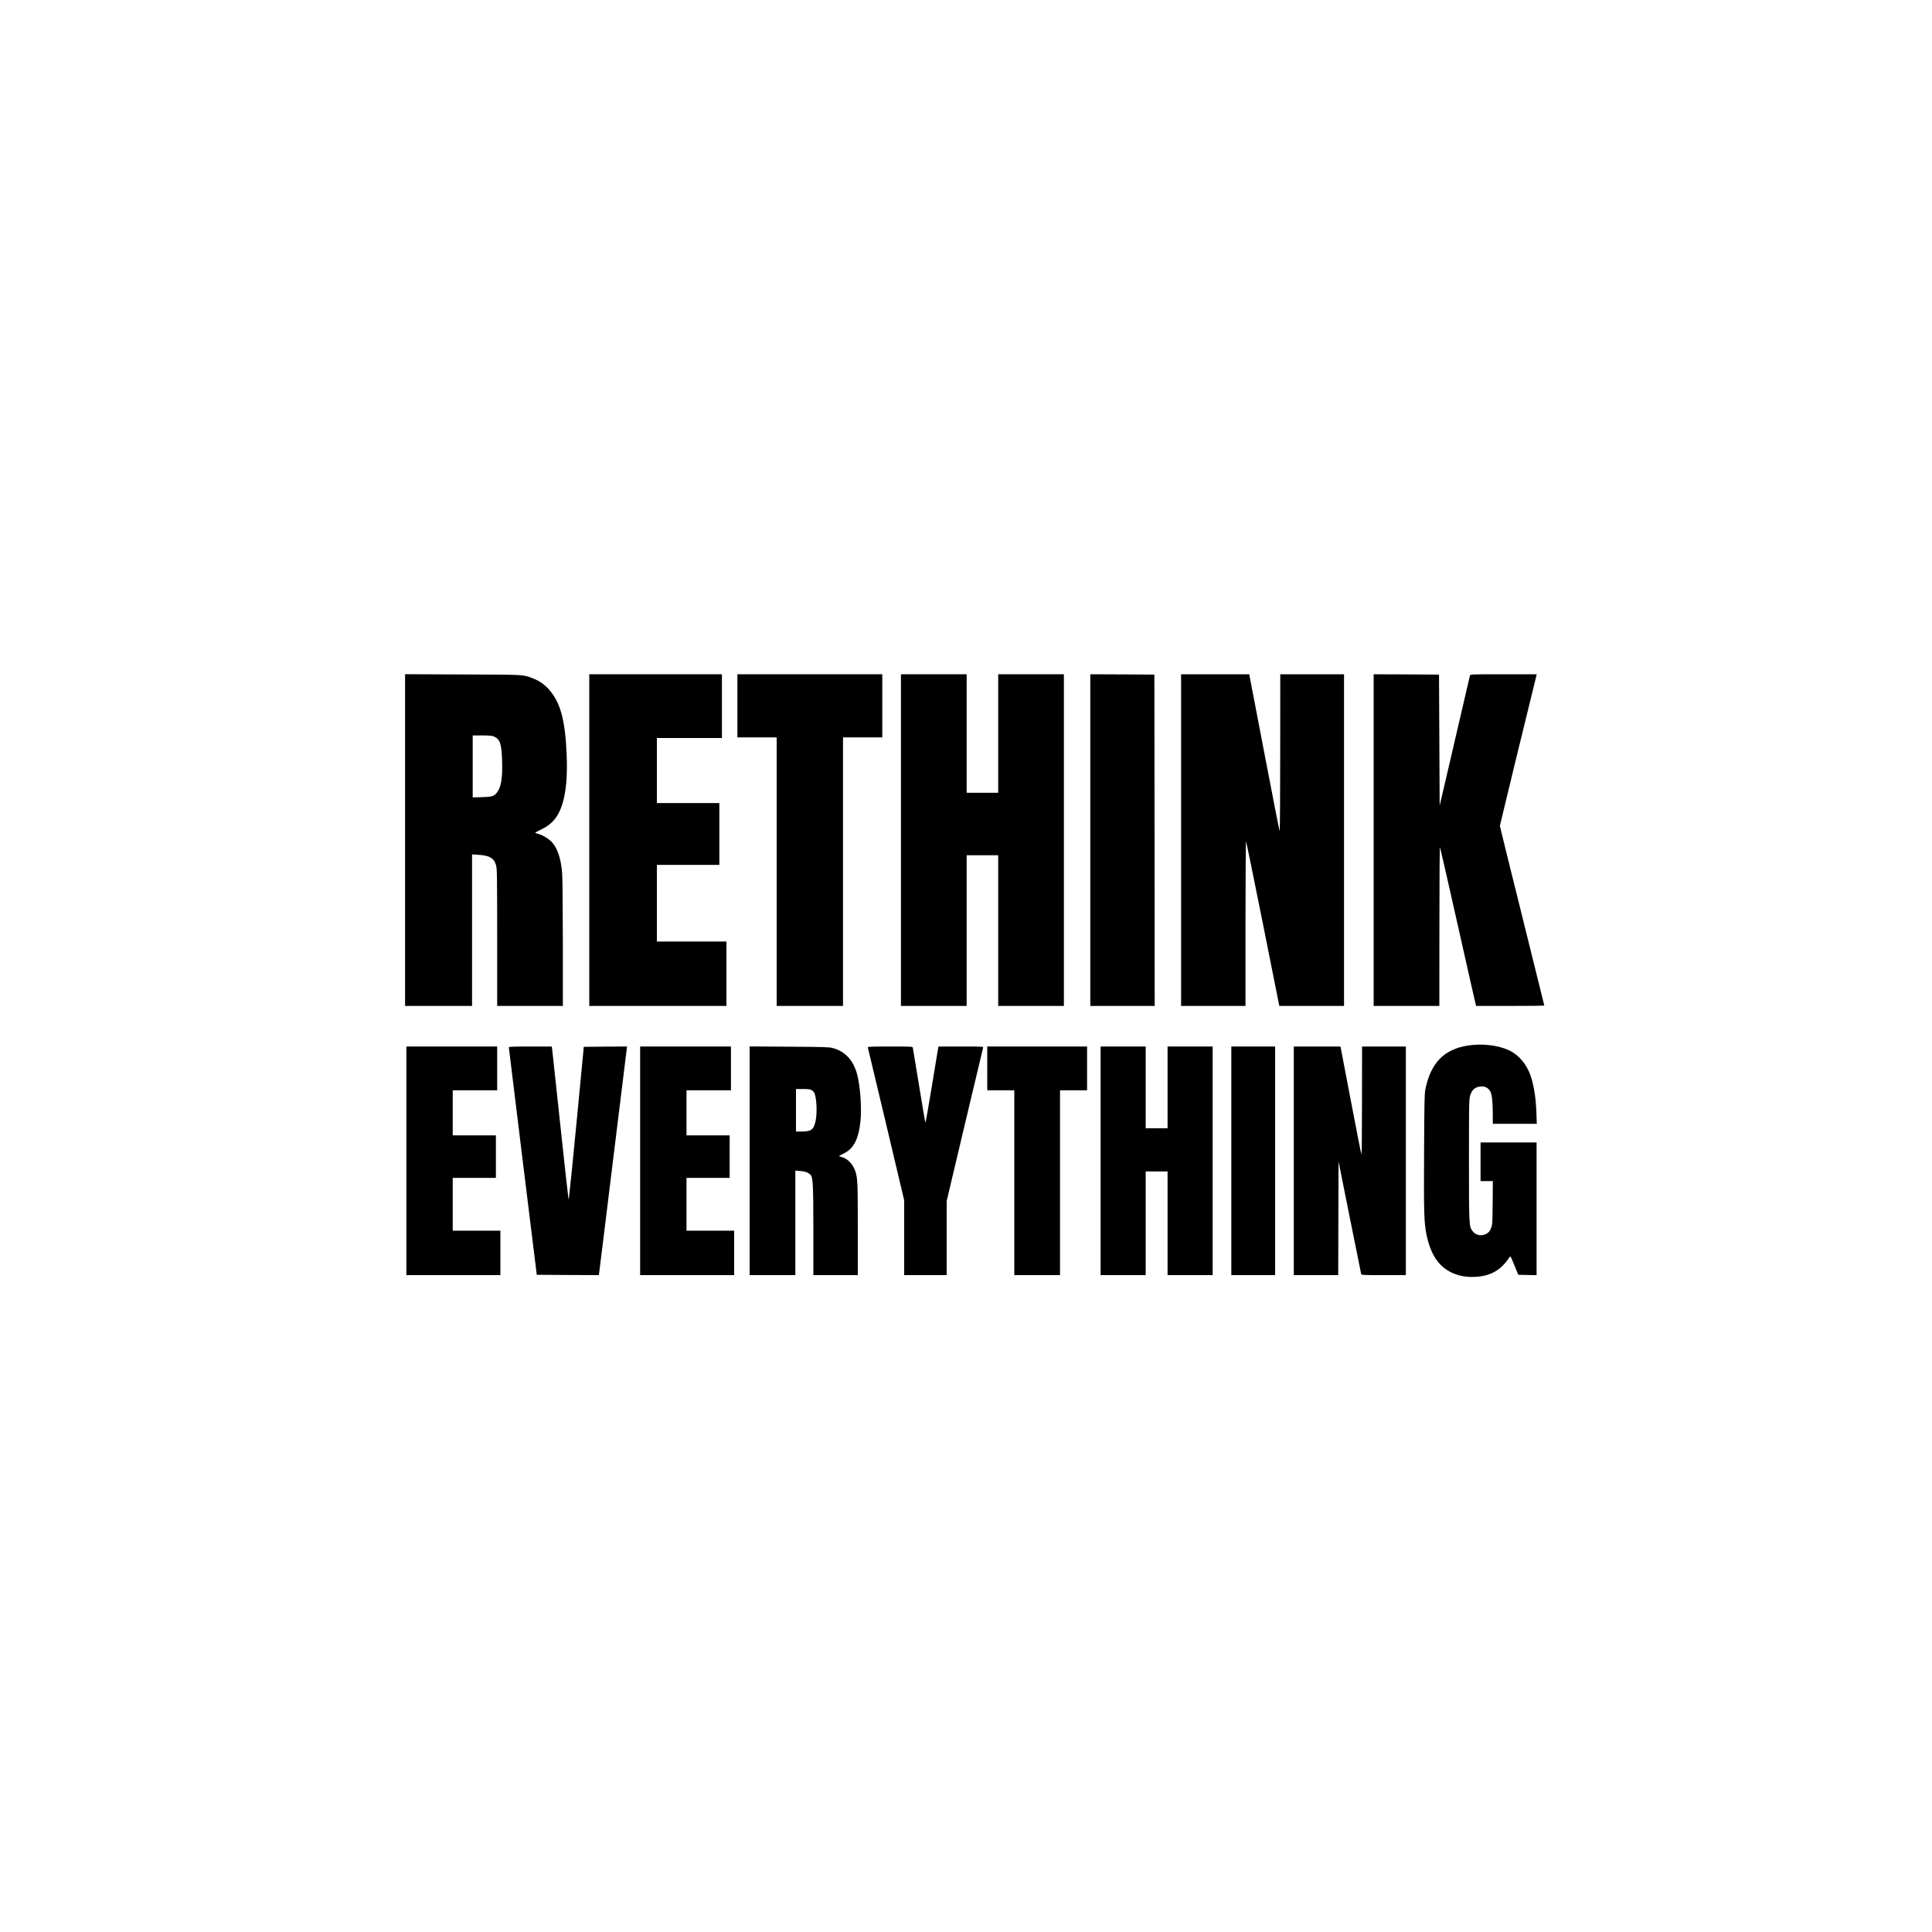
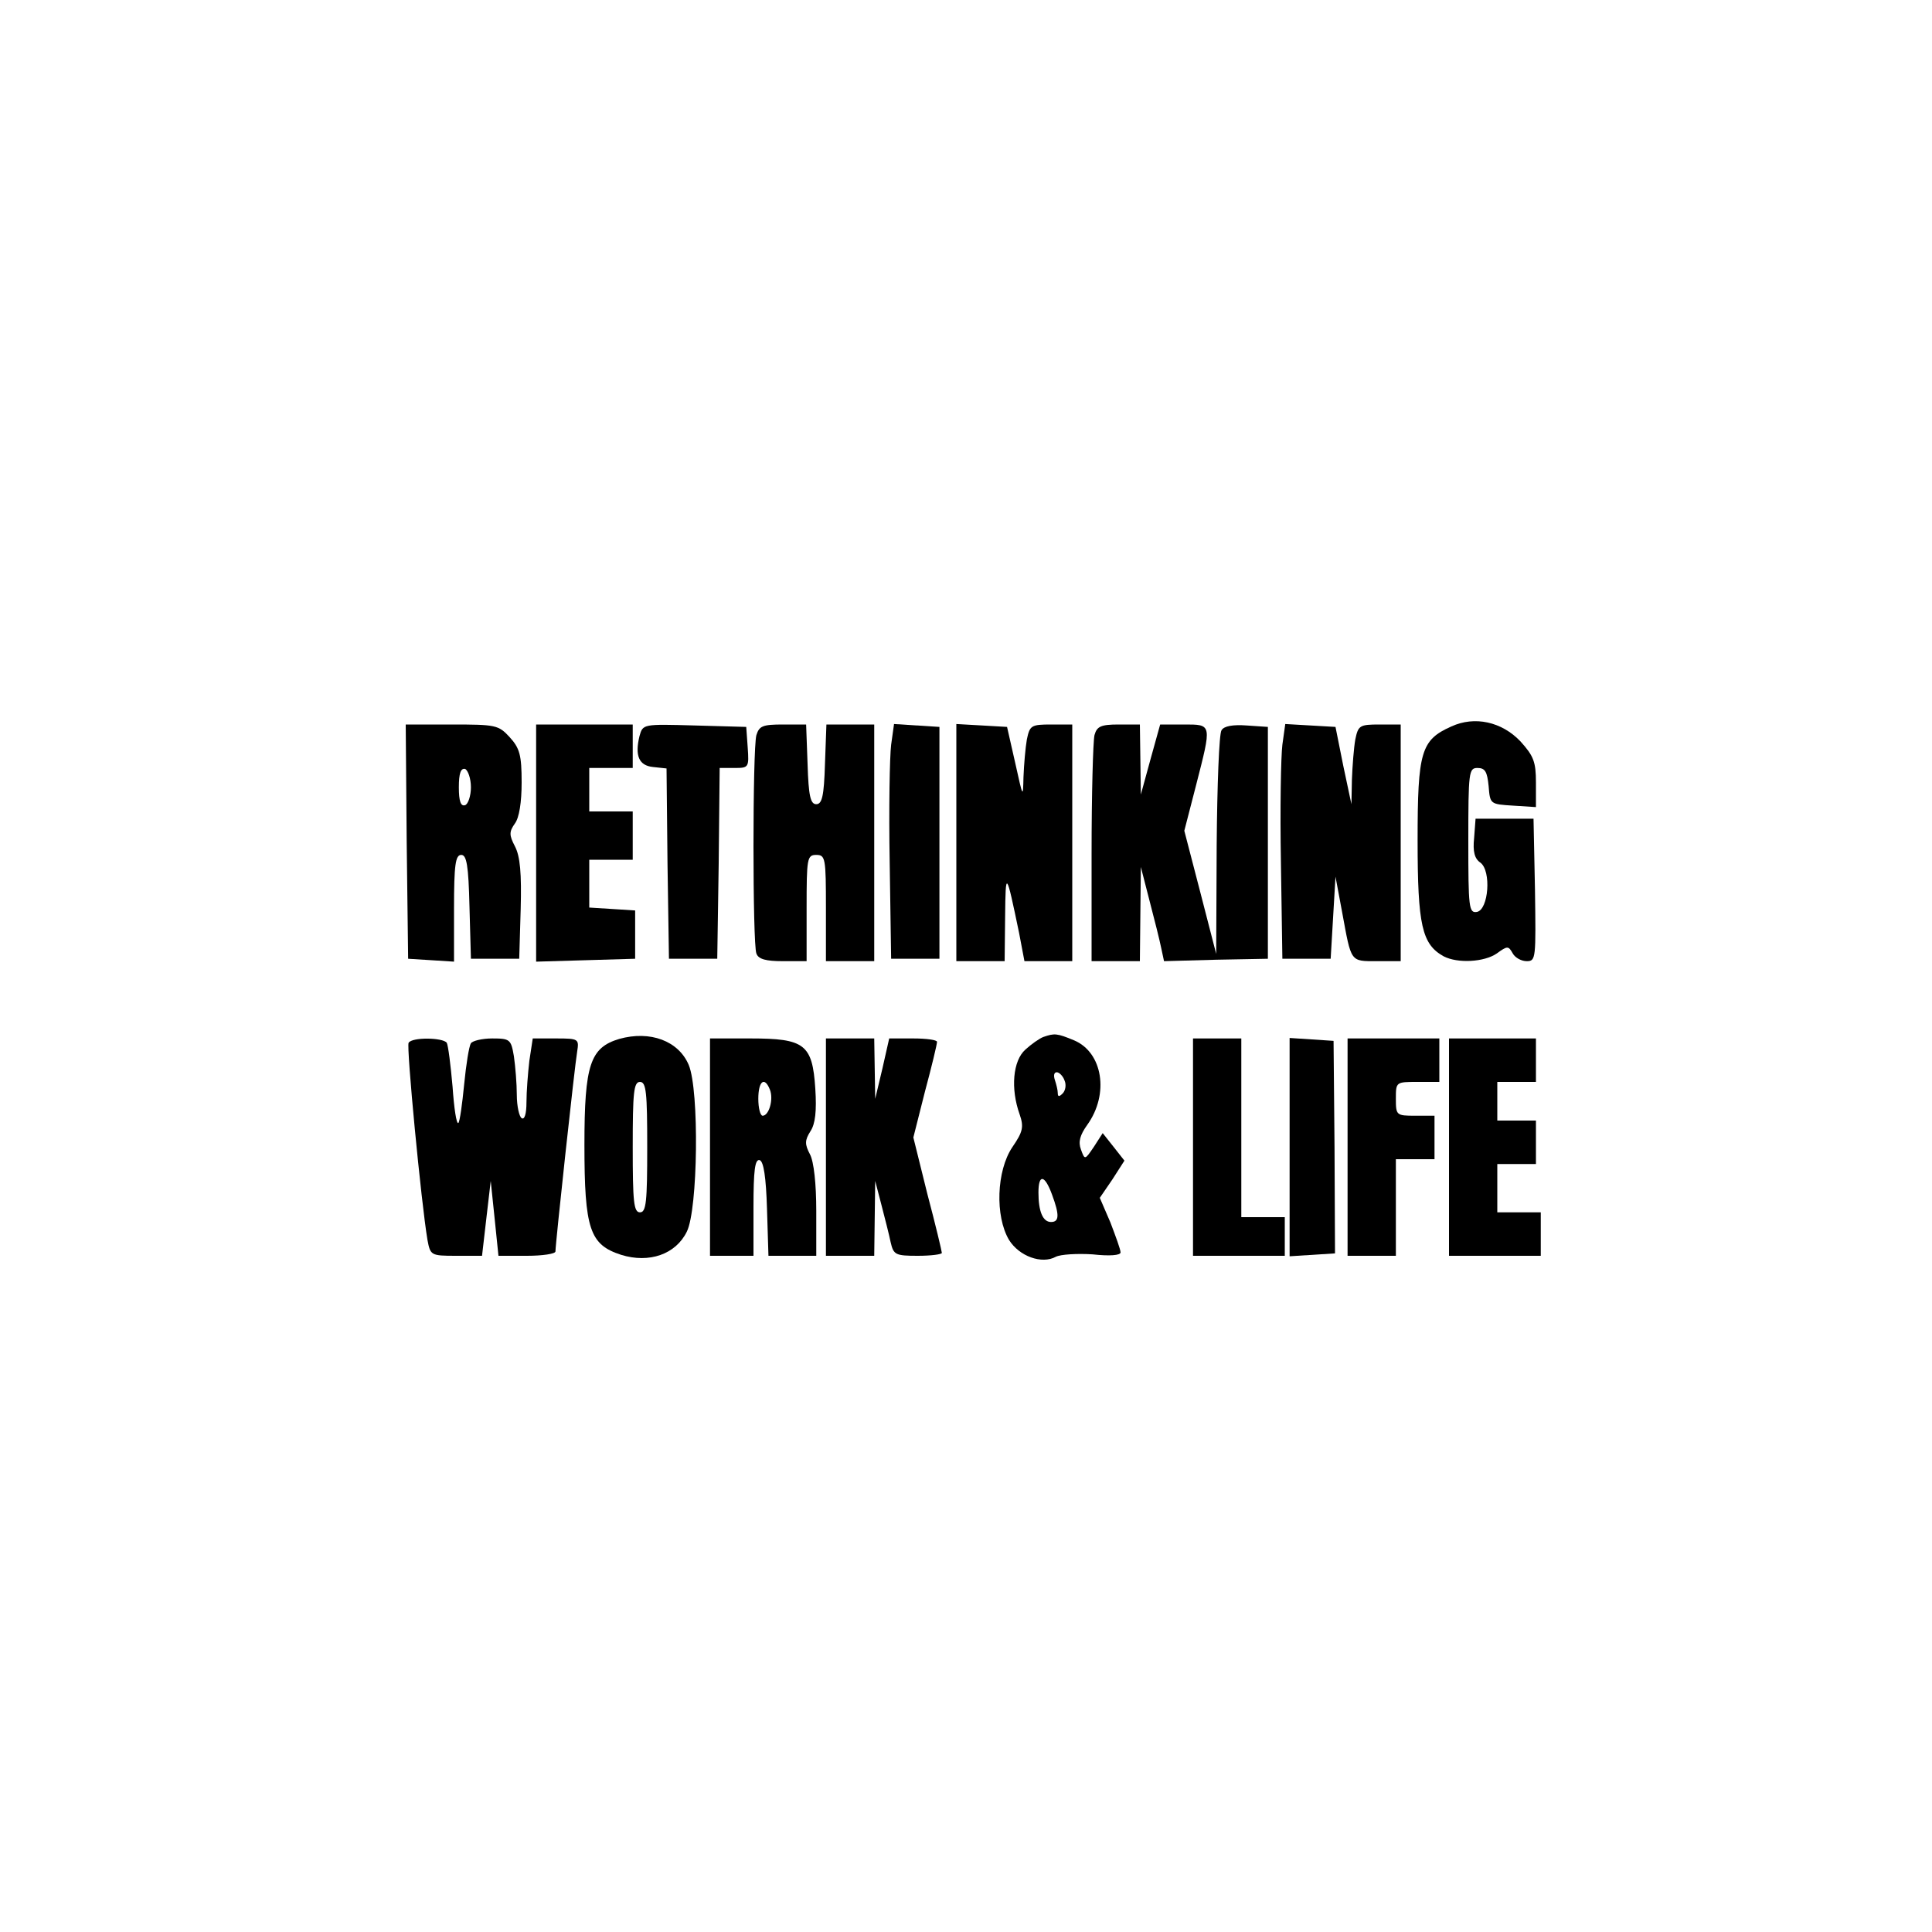
- <svg xmlns="http://www.w3.org/2000/svg" version="1.0" width="3000pt" height="3000pt" viewBox="0 0 3000 3000" preserveAspectRatio="xMidYMid meet">
-   <g transform="translate(0,3000) scale(0.1,-0.1)" fill="#000000" stroke="none">
-     <path d="M6290 16955 l0 -2575 520 0 520 0 0 1176 0 1177 93 -6 c178 -10 249 -52 280 -164 15 -54 17 -162 17 -1121 l0 -1062 510 0 510 0 0 958 c-1 526 -5 1016 -10 1089 -15 217 -65 381 -147 481 -46 57 -141 118 -215 140 -32 9 -58 19 -58 22 1 3 44 26 98 52 165 78 261 194 322 386 60 187 83 441 69 771 -21 518 -90 789 -253 989 -75 94 -167 160 -278 201 -152 57 -109 55 -1080 58 l-898 4 0 -2576z m1386 1606 c89 -40 114 -119 121 -383 8 -263 -17 -409 -84 -489 -46 -54 -74 -63 -230 -67 l-143 -4 0 481 0 481 148 0 c122 0 154 -4 188 -19z" />
-     <path d="M9150 16955 l0 -2575 1065 0 1065 0 0 500 0 500 -540 0 -540 0 0 595 0 595 485 0 485 0 0 480 0 480 -485 0 -485 0 0 505 0 505 505 0 505 0 0 495 0 495 -1030 0 -1030 0 0 -2575z" />
-     <path d="M11450 19040 l0 -490 305 0 305 0 0 -2085 0 -2085 515 0 515 0 0 2085 0 2085 305 0 305 0 0 490 0 490 -1125 0 -1125 0 0 -490z" />
-     <path d="M13990 16955 l0 -2575 510 0 510 0 0 1170 0 1170 245 0 245 0 0 -1170 0 -1170 510 0 510 0 0 2575 0 2575 -510 0 -510 0 0 -920 0 -920 -245 0 -245 0 0 920 0 920 -510 0 -510 0 0 -2575z" />
-     <path d="M16930 16955 l0 -2575 500 0 500 0 -2 2573 -3 2572 -497 3 -498 2 0 -2575z" />
-     <path d="M18340 16955 l0 -2575 500 0 500 0 0 1282 c0 709 4 1278 9 1272 4 -5 122 -582 262 -1281 l254 -1273 502 0 503 0 0 2575 0 2575 -495 0 -495 0 -1 -1227 c0 -734 -4 -1220 -9 -1208 -5 11 -111 549 -234 1195 -124 646 -228 1190 -232 1208 l-6 32 -529 0 -529 0 0 -2575z" />
-     <path d="M21330 16955 l0 -2575 510 0 510 0 1 1243 c0 736 4 1234 9 1222 5 -11 129 -553 275 -1205 146 -652 271 -1202 276 -1222 l10 -38 529 0 c292 0 530 3 530 6 0 3 -155 630 -345 1392 -190 762 -345 1391 -345 1399 0 9 491 2030 566 2327 l6 26 -515 0 c-482 0 -516 -1 -521 -17 -3 -10 -23 -94 -44 -188 -22 -93 -127 -545 -233 -1003 l-194 -832 -5 1017 -5 1018 -507 3 -508 2 0 -2575z" />
-     <path d="M22794 13765 c-371 -57 -577 -269 -661 -680 -14 -70 -16 -198 -20 -985 -5 -948 0 -1085 38 -1274 52 -258 155 -438 311 -542 126 -84 276 -121 448 -111 241 14 398 105 530 306 15 22 17 17 75 -126 l61 -148 142 -3 142 -3 0 1031 0 1030 -435 0 -435 0 0 -300 0 -300 96 0 95 0 -3 -337 c-3 -326 -4 -340 -26 -395 -19 -47 -32 -63 -66 -83 -78 -46 -168 -30 -221 39 -54 71 -55 88 -55 1107 0 905 1 939 20 1001 29 96 86 138 185 138 53 0 104 -32 128 -81 25 -51 36 -160 37 -341 l0 -158 342 0 341 0 -6 178 c-9 234 -39 421 -92 574 -60 173 -184 318 -328 387 -171 81 -420 111 -643 76z" />
-     <path d="M6310 11975 l0 -1775 730 0 730 0 0 345 0 345 -370 0 -370 0 0 410 0 410 335 0 335 0 0 330 0 330 -335 0 -335 0 0 350 0 350 345 0 345 0 0 340 0 340 -705 0 -705 0 0 -1775z" />
-     <path d="M7901 13738 c0 -7 98 -805 217 -1773 l217 -1760 482 -3 481 -2 6 37 c3 21 101 810 216 1753 116 943 212 1725 214 1738 l3 22 -336 -2 -336 -3 -6 -65 c-165 -1731 -225 -2329 -231 -2304 -4 16 -62 538 -128 1159 -66 622 -123 1149 -126 1173 l-6 42 -334 0 c-261 0 -334 -3 -333 -12z" />
-     <path d="M9940 11975 l0 -1775 730 0 730 0 0 345 0 345 -370 0 -370 0 0 410 0 410 335 0 335 0 0 330 0 330 -335 0 -335 0 0 350 0 350 345 0 345 0 0 340 0 340 -705 0 -705 0 0 -1775z" />
-     <path d="M11640 11976 l0 -1776 355 0 355 0 0 811 0 812 75 -6 c83 -6 139 -29 167 -67 32 -45 37 -161 38 -862 l0 -688 345 0 345 0 0 718 c0 717 -3 783 -37 891 -34 108 -119 199 -209 223 -24 7 -44 15 -44 18 0 3 27 17 59 32 164 76 241 220 272 505 22 201 -3 551 -52 733 -59 219 -187 355 -381 407 -55 14 -144 17 -675 20 l-613 4 0 -1775z m960 1099 c16 -9 36 -28 44 -44 36 -69 48 -309 21 -435 -29 -137 -66 -166 -212 -166 l-93 0 0 330 0 330 105 0 c75 0 115 -4 135 -15z" />
-     <path d="M13475 13738 c2 -7 130 -545 285 -1194 l280 -1182 0 -581 0 -581 330 0 330 0 0 575 0 576 280 1182 c154 650 283 1190 286 1200 5 16 -16 17 -344 17 l-350 0 -10 -57 c-5 -32 -49 -300 -98 -595 -49 -296 -91 -534 -94 -530 -4 4 -48 264 -99 577 -51 314 -95 578 -97 588 -5 16 -31 17 -354 17 -275 0 -348 -3 -345 -12z" />
-     <path d="M15330 13410 l0 -340 210 0 210 0 0 -1435 0 -1435 355 0 355 0 0 1435 0 1435 210 0 210 0 0 340 0 340 -775 0 -775 0 0 -340z" />
-     <path d="M17090 11975 l0 -1775 350 0 350 0 0 805 0 805 170 0 170 0 0 -805 0 -805 350 0 350 0 0 1775 0 1775 -350 0 -350 0 0 -635 0 -635 -170 0 -170 0 0 635 0 635 -350 0 -350 0 0 -1775z" />
-     <path d="M19120 11975 l0 -1775 340 0 340 0 0 1775 0 1775 -340 0 -340 0 0 -1775z" />
-     <path d="M20090 11975 l0 -1775 345 0 345 0 2 883 3 882 173 -865 c95 -476 175 -873 178 -882 5 -17 30 -18 350 -18 l344 0 0 1775 0 1775 -340 0 -340 0 -1 -847 c0 -494 -4 -840 -9 -828 -5 11 -80 392 -167 848 l-158 827 -362 0 -363 0 0 -1775z" />
+ <svg xmlns="http://www.w3.org/2000/svg" version="1.0" width="400pt" height="400pt" viewBox="0 0 400 400" preserveAspectRatio="xMidYMid meet">
+   <g transform="translate(0,400) scale(0.1,-0.1)" fill="#000000" stroke="none">
+     <path d="M3005 2496 c-63 -28 -70 -52 -70 -236 0 -176 9 -215 54 -240 29 -15 84 -12 110 6 22 16 24 16 33 0 5 -9 18 -16 29 -16 19 0 19 6 17 148 l-3 147 -60 0 -60 0 -3 -40 c-3 -28 1 -43 13 -51 23 -17 17 -97 -7 -102 -17 -3 -18 9 -18 147 0 143 1 151 19 151 16 0 20 -8 23 -37 3 -38 3 -38 51 -41 l47 -3 0 51 c0 43 -5 55 -32 85 -39 41 -95 53 -143 31z" />
+     <path d="M842 2258 l3 -243 48 -3 47 -3 0 110 c0 91 3 111 15 111 11 0 15 -21 17 -107 l3 -108 50 0 50 0 3 102 c2 75 -1 110 -12 131 -12 23 -12 30 0 47 9 12 14 44 14 85 0 57 -4 71 -25 94 -23 25 -29 26 -120 26 l-95 0 2 -242z m133 112 c0 -18 -6 -35 -12 -37 -9 -3 -13 8 -13 37 0 29 4 40 13 38 6 -3 12 -20 12 -38z" />
+     <path d="M1110 2255 l0 -246 103 3 102 3 0 50 0 50 -47 3 -48 3 0 50 0 49 45 0 45 0 0 50 0 50 -45 0 -45 0 0 45 0 45 45 0 45 0 0 45 0 45 -100 0 -100 0 0 -245z" />
+     <path d="M1324 2476 c-10 -41 -1 -61 28 -64 l28 -3 2 -197 3 -197 50 0 50 0 3 198 2 197 31 0 c29 0 30 1 27 43 l-3 42 -107 3 c-107 3 -107 3 -114 -22z" />
+     <path d="M1566 2478 c-8 -30 -8 -432 0 -452 4 -12 20 -16 55 -16 l49 0 0 110 c0 103 1 110 20 110 19 0 20 -7 20 -110 l0 -110 50 0 50 0 0 245 0 245 -50 0 -49 0 -3 -82 c-2 -66 -6 -83 -18 -83 -12 0 -16 17 -18 83 l-3 82 -48 0 c-42 0 -49 -3 -55 -22z" />
+     <path d="M1845 2458 c-3 -24 -5 -133 -3 -243 l3 -200 50 0 50 0 0 240 0 240 -47 3 -47 3 -6 -43z" />
+     <path d="M1980 2256 l0 -246 50 0 50 0 1 93 c1 96 2 95 29 -35 l11 -58 50 0 49 0 0 245 0 245 -44 0 c-41 0 -44 -2 -50 -31 -3 -17 -6 -52 -7 -78 -1 -44 -1 -43 -17 29 l-17 75 -52 3 -53 3 0 -245z" />
+     <path d="M2266 2478 c-3 -13 -6 -123 -6 -245 l0 -223 50 0 50 0 1 98 1 97 18 -70 c10 -38 21 -82 24 -97 l6 -28 108 3 107 2 0 240 0 240 -44 3 c-28 2 -47 -1 -52 -10 -5 -7 -9 -114 -10 -238 l-1 -225 -33 128 -33 127 24 93 c33 129 34 127 -25 127 l-49 0 -20 -72 -20 -73 -1 73 -1 72 -44 0 c-37 0 -45 -4 -50 -22z" />
+     <path d="M2655 2458 c-3 -24 -5 -133 -3 -243 l3 -200 50 0 50 0 5 85 5 85 14 -75 c19 -103 16 -100 72 -100 l49 0 0 245 0 245 -44 0 c-41 0 -44 -2 -50 -31 -3 -17 -6 -55 -7 -83 l-1 -51 -17 80 -16 80 -52 3 -52 3 -6 -43z" />
+     <path d="M1282 1849 c-60 -18 -72 -53 -72 -219 0 -175 11 -207 76 -228 58 -18 113 1 136 48 23 46 26 292 4 345 -21 50 -80 72 -144 54z m58 -224 c0 -113 -2 -135 -15 -135 -13 0 -15 22 -15 135 0 113 2 135 15 135 13 0 15 -22 15 -135z" />
+     <path d="M2160 1853 c-8 -3 -25 -15 -37 -26 -26 -23 -31 -81 -12 -134 9 -26 7 -36 -15 -68 -33 -49 -36 -143 -7 -192 21 -34 68 -51 97 -35 10 5 44 7 76 5 36 -4 58 -2 58 4 0 6 -10 33 -21 62 l-22 51 26 38 25 39 -22 28 -23 29 -18 -28 c-19 -28 -19 -28 -27 -6 -6 16 -2 30 13 51 46 64 32 150 -27 175 -36 15 -41 15 -64 7z m44 -90 c4 -9 2 -21 -4 -27 -7 -7 -10 -7 -10 1 0 6 -3 18 -6 27 -3 9 -2 16 4 16 5 0 13 -8 16 -17z m-26 -236 c16 -43 15 -57 -2 -57 -17 0 -26 22 -26 61 0 39 13 37 28 -4z" />
+     <path d="M846 1841 c-5 -7 26 -331 39 -408 6 -32 7 -33 59 -33 l54 0 9 78 9 77 8 -77 8 -78 59 0 c32 0 59 4 59 9 0 16 40 386 45 414 4 26 3 27 -44 27 l-48 0 -7 -46 c-3 -26 -6 -64 -6 -86 0 -24 -4 -37 -10 -33 -5 3 -10 25 -10 48 0 23 -3 59 -6 80 -6 35 -8 37 -45 37 -21 0 -41 -5 -44 -10 -4 -6 -10 -44 -14 -85 -4 -41 -9 -77 -12 -80 -4 -3 -9 31 -12 75 -4 45 -9 85 -12 91 -8 11 -72 12 -79 0z" />
+     <path d="M1470 1625 l0 -225 45 0 45 0 0 101 c0 76 3 100 13 97 8 -3 13 -35 15 -101 l3 -97 49 0 50 0 0 93 c0 56 -5 102 -13 117 -11 21 -11 29 1 48 10 15 13 42 10 88 -6 92 -22 104 -134 104 l-84 0 0 -225z m124 119 c8 -20 -2 -54 -15 -54 -5 0 -9 16 -9 35 0 37 13 47 24 19z" />
+     <path d="M1710 1625 l0 -225 50 0 50 0 1 78 1 77 13 -50 c7 -27 16 -62 19 -77 6 -26 10 -28 56 -28 28 0 50 3 50 6 0 3 -13 58 -30 122 l-29 117 24 95 c14 52 25 98 25 103 0 4 -22 7 -49 7 l-50 0 -14 -62 -15 -63 -1 63 -1 62 -50 0 -50 0 0 -225z" />
+     <path d="M2470 1625 l0 -225 95 0 95 0 0 40 0 40 -45 0 -45 0 0 185 0 185 -50 0 -50 0 0 -225z" />
+     <path d="M2670 1625 l0 -226 47 3 47 3 -1 220 -2 220 -45 3 -46 3 0 -226z" />
+     <path d="M2790 1625 l0 -225 50 0 50 0 0 100 0 100 40 0 40 0 0 45 0 45 -40 0 c-39 0 -40 1 -40 35 0 35 0 35 45 35 l45 0 0 45 0 45 -95 0 -95 0 0 -225z" />
+     <path d="M3000 1625 l0 -225 95 0 95 0 0 45 0 45 -45 0 -45 0 0 50 0 50 40 0 40 0 0 45 0 45 -40 0 -40 0 0 40 0 40 40 0 40 0 0 45 0 45 -90 0 -90 0 0 -225z" />
  </g>
</svg>
